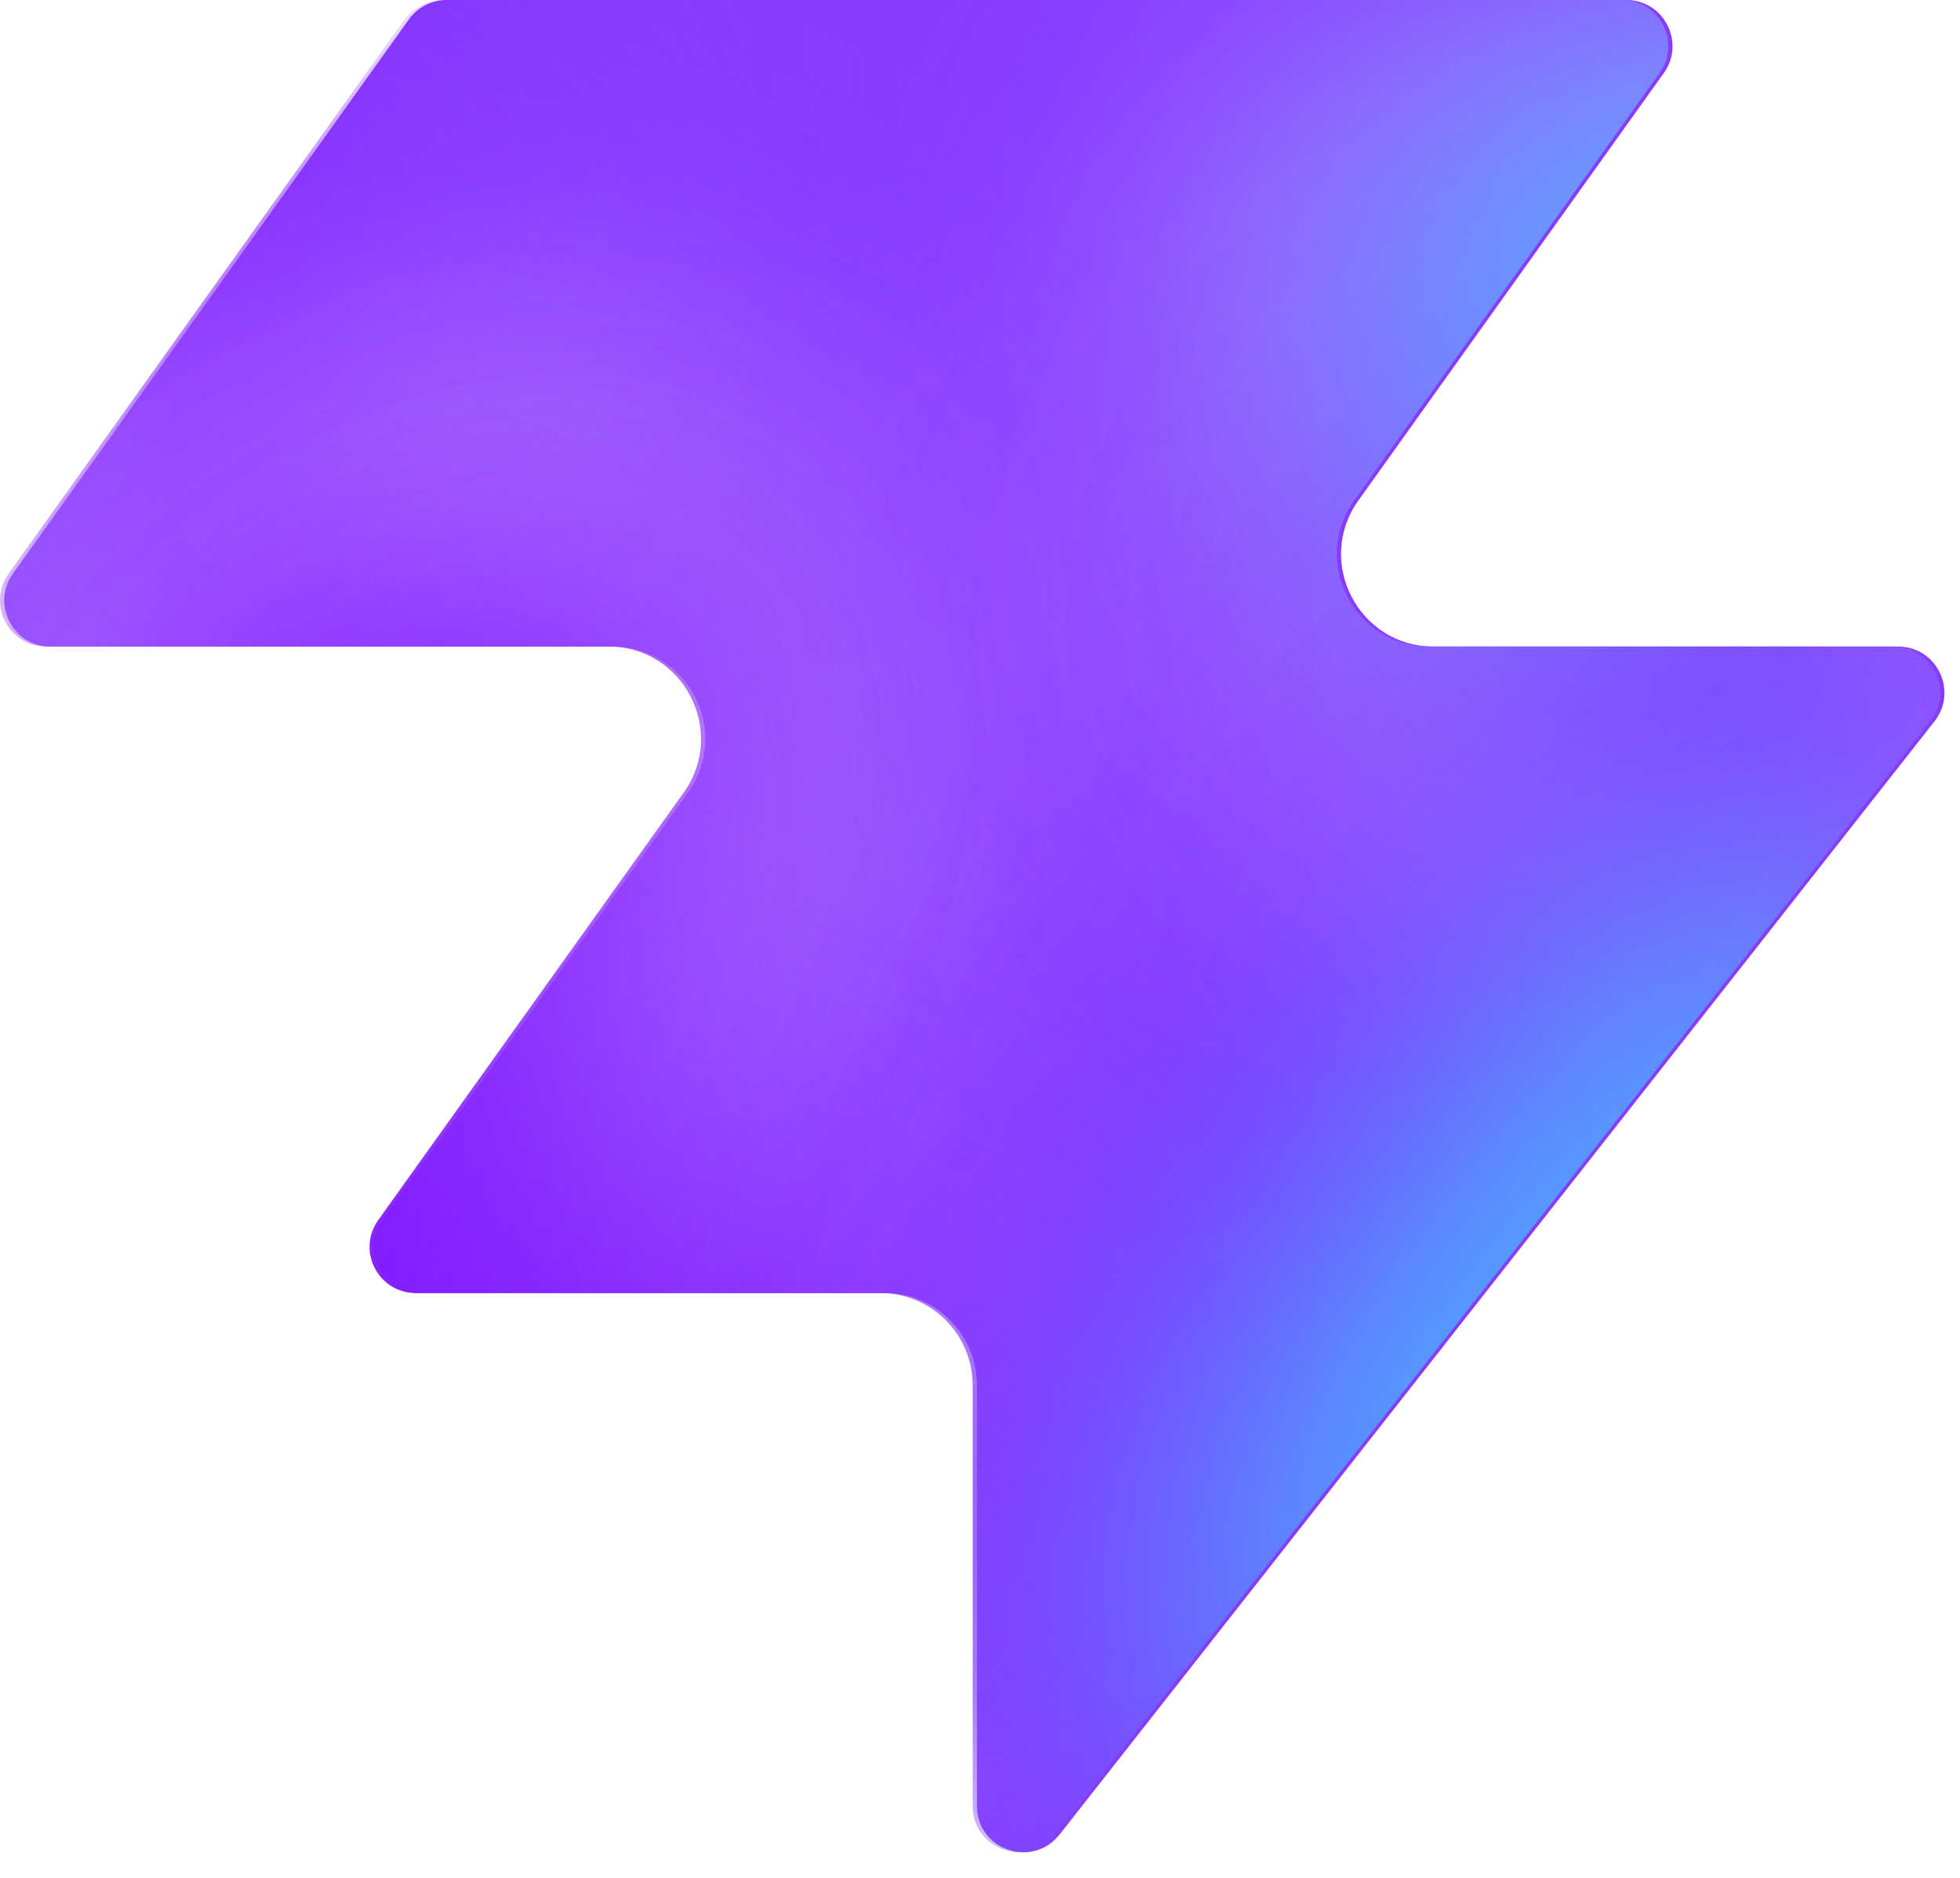
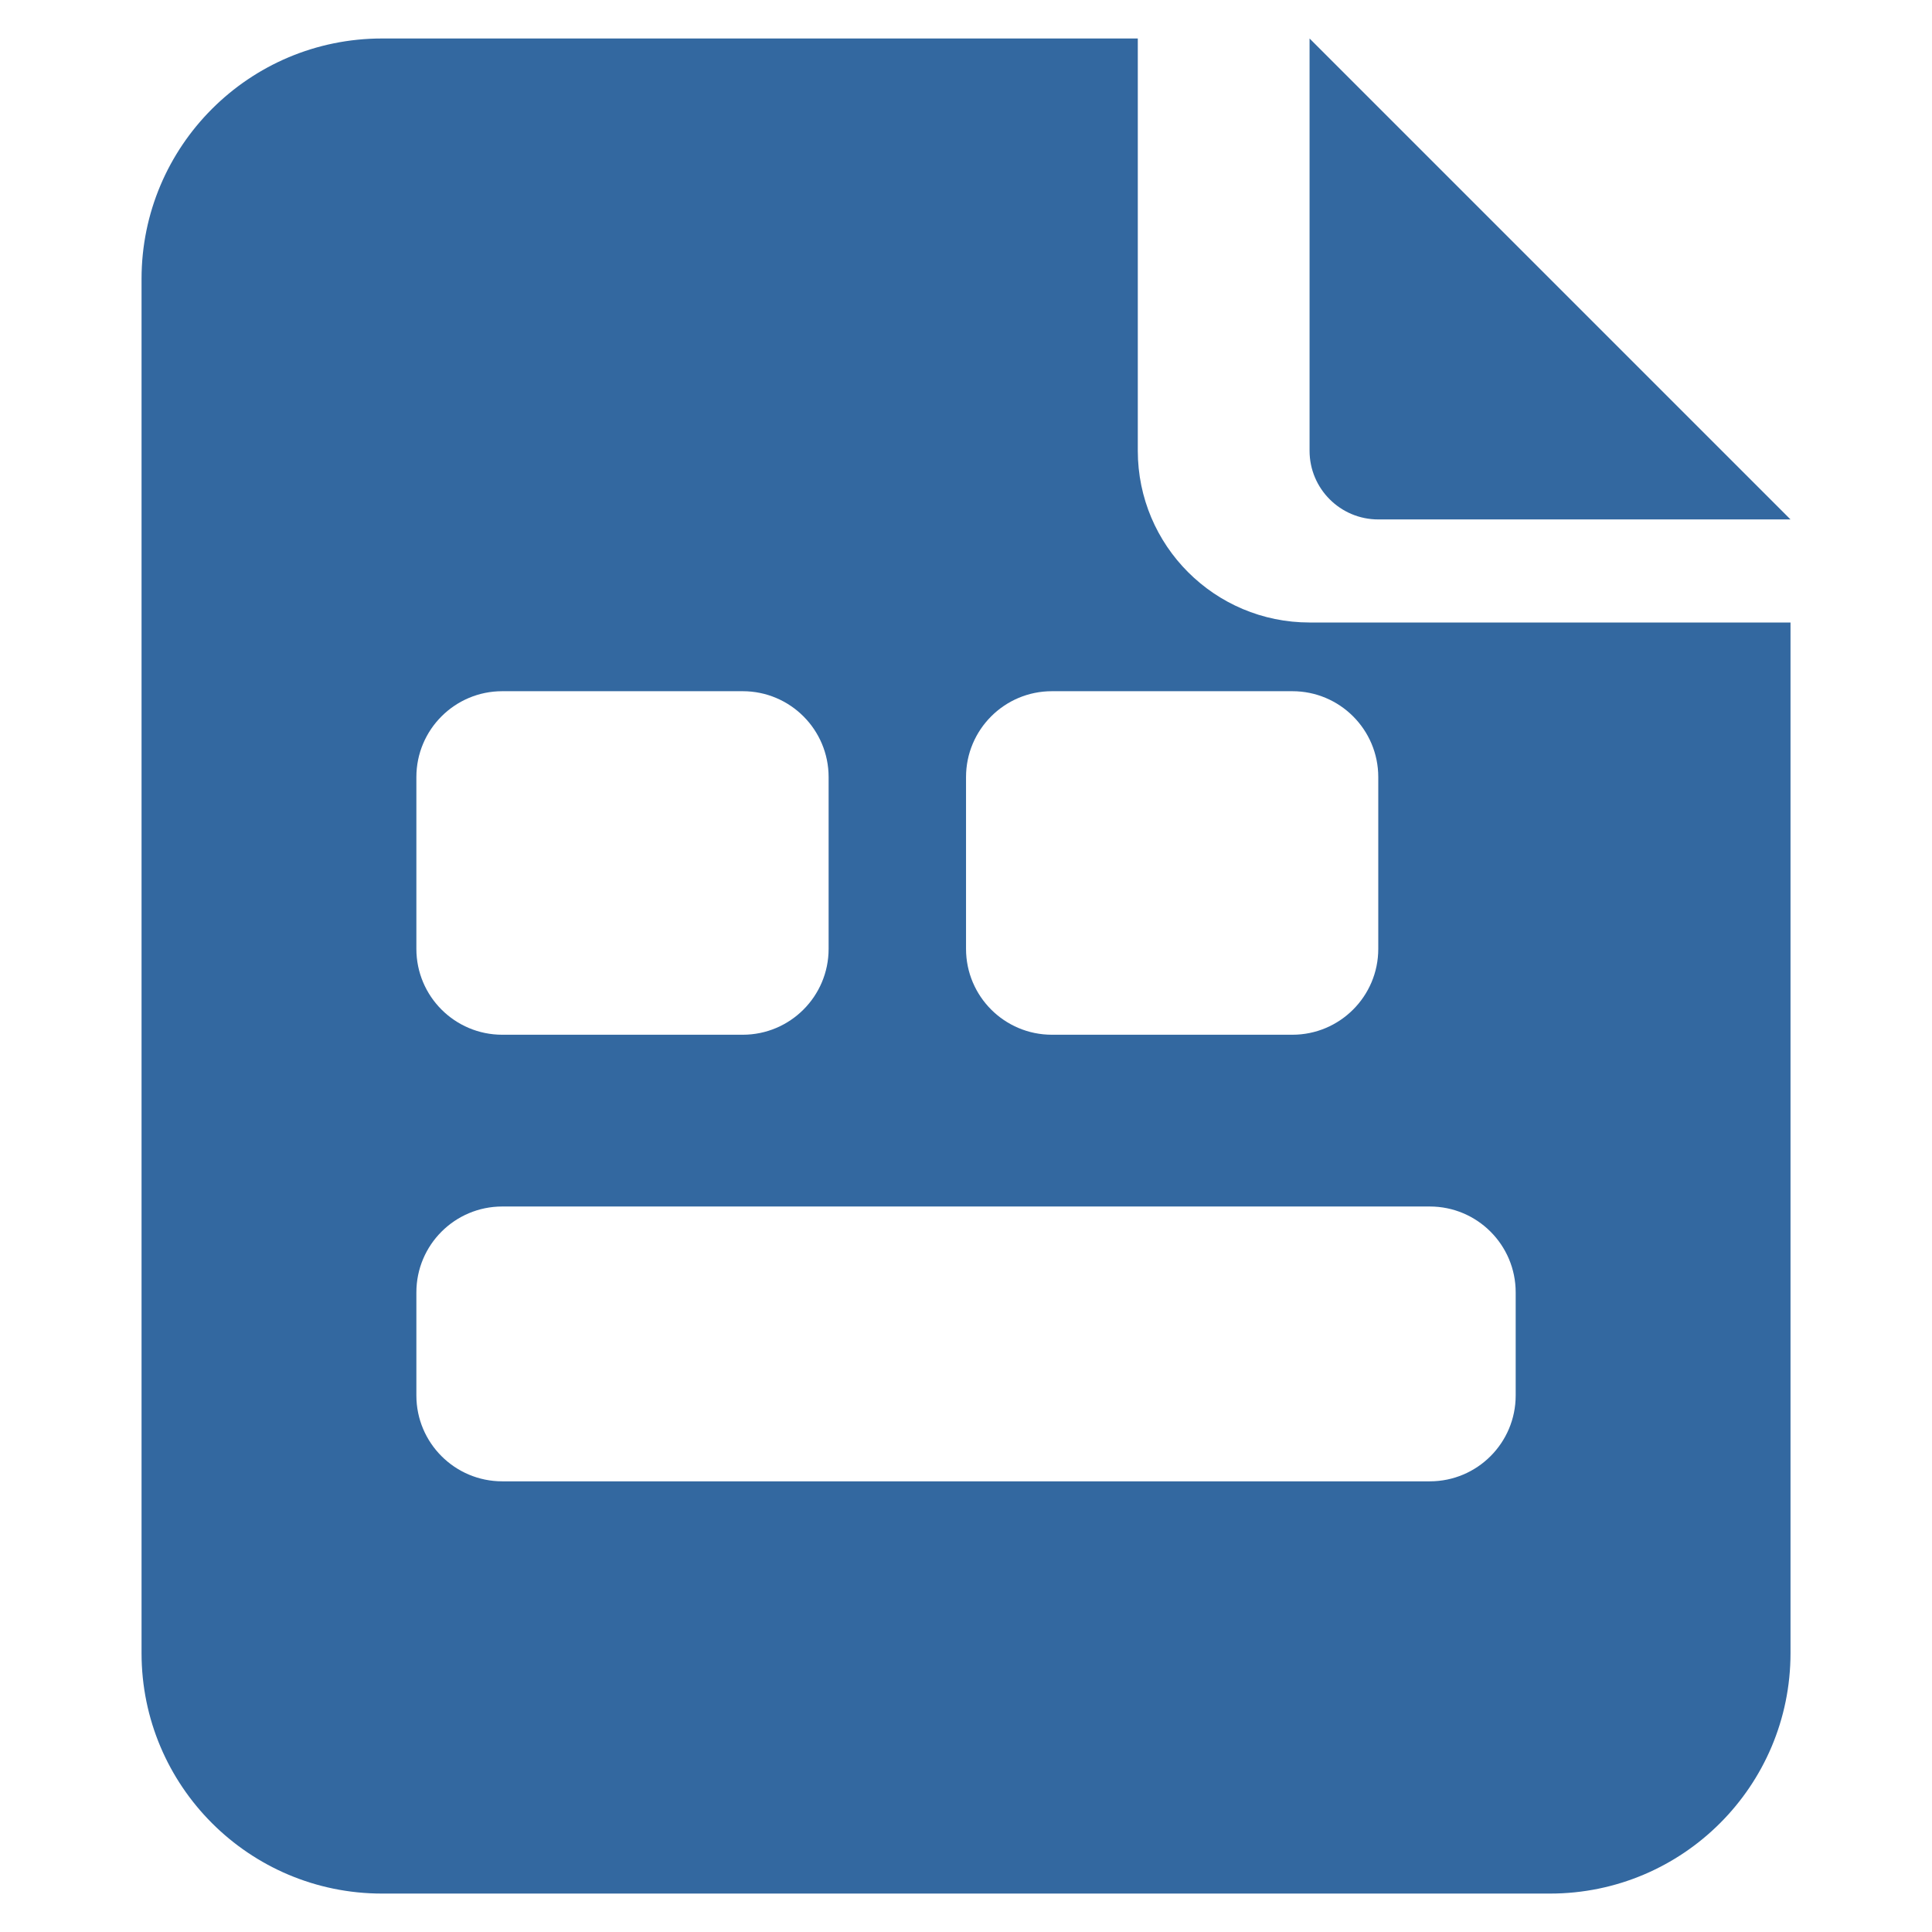
- <svg xmlns="http://www.w3.org/2000/svg" width="48" height="46" fill="none" viewBox="0 0 48 46">
-   <path fill="#863bff" d="M25.946 44.938c-.664.845-2.021.375-2.021-.698V33.937a2.26 2.26 0 0 0-2.262-2.262H10.287c-.92 0-1.456-1.04-.92-1.788l7.48-10.471c1.07-1.497 0-3.578-1.842-3.578H1.237c-.92 0-1.456-1.04-.92-1.788L10.013.474c.214-.297.556-.474.92-.474h28.894c.92 0 1.456 1.04.92 1.788l-7.48 10.471c-1.07 1.498 0 3.579 1.842 3.579h11.377c.943 0 1.473 1.088.89 1.83L25.947 44.94z" style="fill:#863bff;fill:color(display-p3 .525 .23 1);fill-opacity:1" />
-   <mask id="a" width="48" height="46" x="0" y="0" maskUnits="userSpaceOnUse" style="mask-type:alpha">
-     <path fill="#000" d="M25.842 44.938c-.664.844-2.021.375-2.021-.698V33.937a2.26 2.26 0 0 0-2.262-2.262H10.183c-.92 0-1.456-1.04-.92-1.788l7.48-10.471c1.07-1.498 0-3.579-1.842-3.579H1.133c-.92 0-1.456-1.04-.92-1.787L9.91.473c.214-.297.556-.474.92-.474h28.894c.92 0 1.456 1.04.92 1.788l-7.48 10.471c-1.07 1.498 0 3.578 1.842 3.578h11.377c.943 0 1.473 1.088.89 1.832L25.843 44.94z" style="fill:#000;fill-opacity:1" />
-   </mask>
-   <g mask="url(#a)">
-     <g filter="url(#b)">
-       <ellipse cx="5.508" cy="14.704" fill="#ede6ff" rx="5.508" ry="14.704" style="fill:#ede6ff;fill:color(display-p3 .927 .903 1);fill-opacity:1" transform="matrix(.00324 1 1 -.00324 -4.47 31.516)" />
-     </g>
-     <g filter="url(#c)">
-       <ellipse cx="10.399" cy="29.851" fill="#ede6ff" rx="10.399" ry="29.851" style="fill:#ede6ff;fill:color(display-p3 .927 .903 1);fill-opacity:1" transform="matrix(.00324 1 1 -.00324 -39.328 7.883)" />
-     </g>
-     <g filter="url(#d)">
-       <ellipse cx="5.508" cy="30.487" fill="#7e14ff" rx="5.508" ry="30.487" style="fill:#7e14ff;fill:color(display-p3 .492 .077 1);fill-opacity:1" transform="rotate(89.814 -25.913 -14.639)scale(1 -1)" />
-     </g>
-     <g filter="url(#e)">
-       <ellipse cx="5.508" cy="30.599" fill="#7e14ff" rx="5.508" ry="30.599" style="fill:#7e14ff;fill:color(display-p3 .492 .077 1);fill-opacity:1" transform="rotate(89.814 -32.644 -3.334)scale(1 -1)" />
-     </g>
-     <g filter="url(#f)">
-       <ellipse cx="5.508" cy="30.599" fill="#7e14ff" rx="5.508" ry="30.599" style="fill:#7e14ff;fill:color(display-p3 .492 .077 1);fill-opacity:1" transform="matrix(.00324 1 1 -.00324 -34.34 30.47)" />
-     </g>
-     <g filter="url(#g)">
-       <ellipse cx="14.072" cy="22.078" fill="#ede6ff" rx="14.072" ry="22.078" style="fill:#ede6ff;fill:color(display-p3 .927 .903 1);fill-opacity:1" transform="rotate(93.35 24.506 48.493)scale(-1 1)" />
-     </g>
-     <g filter="url(#h)">
-       <ellipse cx="3.47" cy="21.501" fill="#7e14ff" rx="3.47" ry="21.501" style="fill:#7e14ff;fill:color(display-p3 .492 .077 1);fill-opacity:1" transform="rotate(89.009 28.708 47.59)scale(-1 1)" />
-     </g>
-     <g filter="url(#i)">
-       <ellipse cx="3.47" cy="21.501" fill="#7e14ff" rx="3.47" ry="21.501" style="fill:#7e14ff;fill:color(display-p3 .492 .077 1);fill-opacity:1" transform="rotate(89.009 28.708 47.59)scale(-1 1)" />
-     </g>
-     <g filter="url(#j)">
-       <ellipse cx=".387" cy="8.972" fill="#7e14ff" rx="4.407" ry="29.108" style="fill:#7e14ff;fill:color(display-p3 .492 .077 1);fill-opacity:1" transform="rotate(39.51 .387 8.972)" />
-     </g>
-     <g filter="url(#k)">
-       <ellipse cx="47.523" cy="-6.092" fill="#7e14ff" rx="4.407" ry="29.108" style="fill:#7e14ff;fill:color(display-p3 .492 .077 1);fill-opacity:1" transform="rotate(37.892 47.523 -6.092)" />
-     </g>
-     <g filter="url(#l)">
-       <ellipse cx="41.412" cy="6.333" fill="#47bfff" rx="5.971" ry="9.665" style="fill:#47bfff;fill:color(display-p3 .28 .748 1);fill-opacity:1" transform="rotate(37.892 41.412 6.333)" />
-     </g>
-     <g filter="url(#m)">
-       <ellipse cx="-1.879" cy="38.332" fill="#7e14ff" rx="4.407" ry="29.108" style="fill:#7e14ff;fill:color(display-p3 .492 .077 1);fill-opacity:1" transform="rotate(37.892 -1.88 38.332)" />
-     </g>
-     <g filter="url(#n)">
-       <ellipse cx="-1.879" cy="38.332" fill="#7e14ff" rx="4.407" ry="29.108" style="fill:#7e14ff;fill:color(display-p3 .492 .077 1);fill-opacity:1" transform="rotate(37.892 -1.88 38.332)" />
-     </g>
-     <g filter="url(#o)">
-       <ellipse cx="35.651" cy="29.907" fill="#7e14ff" rx="4.407" ry="29.108" style="fill:#7e14ff;fill:color(display-p3 .492 .077 1);fill-opacity:1" transform="rotate(37.892 35.651 29.907)" />
-     </g>
-     <g filter="url(#p)">
-       <ellipse cx="38.418" cy="32.4" fill="#47bfff" rx="5.971" ry="15.297" style="fill:#47bfff;fill:color(display-p3 .28 .748 1);fill-opacity:1" transform="rotate(37.892 38.418 32.4)" />
-     </g>
+ <svg xmlns="http://www.w3.org/2000/svg" viewBox="0 0 256 256" role="img" aria-labelledby="favicon-title">
+   <style>
+     .mark { fill: #3368A0; }
+     @media (prefers-color-scheme: dark) {
+       .mark { fill: #F59E0B; }
+     }
+   </style>
+   <g class="mark" fill="#3368A0" transform="translate(-17.66 -17.66) scale(1.138)">
+     <path fill-rule="evenodd" d="M 60 20 H 148 V 68 A 20 20 0 0 0 168 88 H 224 V 208 A 28 28 0 0 1 196 236 H 60 A 28 28 0 0 1 32 208 V 48 A 28 28 0 0 1 60 20 Z M 74 96 H 102 A 10 10 0 0 1 112 106 V 126 A 10 10 0 0 1 102 136 H 74 A 10 10 0 0 1 64 126 V 106 A 10 10 0 0 1 74 96 Z M 138 96 H 166 A 10 10 0 0 1 176 106 V 126 A 10 10 0 0 1 166 136 H 138 A 10 10 0 0 1 128 126 V 106 A 10 10 0 0 1 138 96 Z M 74 156 H 182 A 10 10 0 0 1 192 166 V 178 A 10 10 0 0 1 182 188 H 74 A 10 10 0 0 1 64 178 V 166 A 10 10 0 0 1 74 156 Z" />
+     <path d="M 168 20 L 224 76 H 176 A 8 8 0 0 1 168 68 V 20 Z" />
  </g>
-   <defs>
-     <filter id="b" width="60.045" height="41.654" x="-19.77" y="16.149" color-interpolation-filters="sRGB" filterUnits="userSpaceOnUse">
-       <feFlood flood-opacity="0" result="BackgroundImageFix" />
-       <feBlend in="SourceGraphic" in2="BackgroundImageFix" result="shape" />
-       <feGaussianBlur result="effect1_foregroundBlur_2002_17158" stdDeviation="7.659" />
-     </filter>
-     <filter id="c" width="90.34" height="51.437" x="-54.613" y="-7.533" color-interpolation-filters="sRGB" filterUnits="userSpaceOnUse">
-       <feFlood flood-opacity="0" result="BackgroundImageFix" />
-       <feBlend in="SourceGraphic" in2="BackgroundImageFix" result="shape" />
-       <feGaussianBlur result="effect1_foregroundBlur_2002_17158" stdDeviation="7.659" />
-     </filter>
-     <filter id="d" width="79.355" height="29.4" x="-49.64" y="2.03" color-interpolation-filters="sRGB" filterUnits="userSpaceOnUse">
-       <feFlood flood-opacity="0" result="BackgroundImageFix" />
-       <feBlend in="SourceGraphic" in2="BackgroundImageFix" result="shape" />
-       <feGaussianBlur result="effect1_foregroundBlur_2002_17158" stdDeviation="4.596" />
-     </filter>
-     <filter id="e" width="79.579" height="29.4" x="-45.045" y="20.029" color-interpolation-filters="sRGB" filterUnits="userSpaceOnUse">
-       <feFlood flood-opacity="0" result="BackgroundImageFix" />
-       <feBlend in="SourceGraphic" in2="BackgroundImageFix" result="shape" />
-       <feGaussianBlur result="effect1_foregroundBlur_2002_17158" stdDeviation="4.596" />
-     </filter>
-     <filter id="f" width="79.579" height="29.4" x="-43.513" y="21.178" color-interpolation-filters="sRGB" filterUnits="userSpaceOnUse">
-       <feFlood flood-opacity="0" result="BackgroundImageFix" />
-       <feBlend in="SourceGraphic" in2="BackgroundImageFix" result="shape" />
-       <feGaussianBlur result="effect1_foregroundBlur_2002_17158" stdDeviation="4.596" />
-     </filter>
-     <filter id="g" width="74.749" height="58.852" x="15.756" y="-17.901" color-interpolation-filters="sRGB" filterUnits="userSpaceOnUse">
-       <feFlood flood-opacity="0" result="BackgroundImageFix" />
-       <feBlend in="SourceGraphic" in2="BackgroundImageFix" result="shape" />
-       <feGaussianBlur result="effect1_foregroundBlur_2002_17158" stdDeviation="7.659" />
-     </filter>
-     <filter id="h" width="61.377" height="25.362" x="23.548" y="2.284" color-interpolation-filters="sRGB" filterUnits="userSpaceOnUse">
-       <feFlood flood-opacity="0" result="BackgroundImageFix" />
-       <feBlend in="SourceGraphic" in2="BackgroundImageFix" result="shape" />
-       <feGaussianBlur result="effect1_foregroundBlur_2002_17158" stdDeviation="4.596" />
-     </filter>
-     <filter id="i" width="61.377" height="25.362" x="23.548" y="2.284" color-interpolation-filters="sRGB" filterUnits="userSpaceOnUse">
-       <feFlood flood-opacity="0" result="BackgroundImageFix" />
-       <feBlend in="SourceGraphic" in2="BackgroundImageFix" result="shape" />
-       <feGaussianBlur result="effect1_foregroundBlur_2002_17158" stdDeviation="4.596" />
-     </filter>
-     <filter id="j" width="56.045" height="63.649" x="-27.636" y="-22.853" color-interpolation-filters="sRGB" filterUnits="userSpaceOnUse">
-       <feFlood flood-opacity="0" result="BackgroundImageFix" />
-       <feBlend in="SourceGraphic" in2="BackgroundImageFix" result="shape" />
-       <feGaussianBlur result="effect1_foregroundBlur_2002_17158" stdDeviation="4.596" />
-     </filter>
-     <filter id="k" width="54.814" height="64.646" x="20.116" y="-38.415" color-interpolation-filters="sRGB" filterUnits="userSpaceOnUse">
-       <feFlood flood-opacity="0" result="BackgroundImageFix" />
-       <feBlend in="SourceGraphic" in2="BackgroundImageFix" result="shape" />
-       <feGaussianBlur result="effect1_foregroundBlur_2002_17158" stdDeviation="4.596" />
-     </filter>
-     <filter id="l" width="33.541" height="35.313" x="24.641" y="-11.323" color-interpolation-filters="sRGB" filterUnits="userSpaceOnUse">
-       <feFlood flood-opacity="0" result="BackgroundImageFix" />
-       <feBlend in="SourceGraphic" in2="BackgroundImageFix" result="shape" />
-       <feGaussianBlur result="effect1_foregroundBlur_2002_17158" stdDeviation="4.596" />
-     </filter>
-     <filter id="m" width="54.814" height="64.646" x="-29.286" y="6.009" color-interpolation-filters="sRGB" filterUnits="userSpaceOnUse">
-       <feFlood flood-opacity="0" result="BackgroundImageFix" />
-       <feBlend in="SourceGraphic" in2="BackgroundImageFix" result="shape" />
-       <feGaussianBlur result="effect1_foregroundBlur_2002_17158" stdDeviation="4.596" />
-     </filter>
-     <filter id="n" width="54.814" height="64.646" x="-29.286" y="6.009" color-interpolation-filters="sRGB" filterUnits="userSpaceOnUse">
-       <feFlood flood-opacity="0" result="BackgroundImageFix" />
-       <feBlend in="SourceGraphic" in2="BackgroundImageFix" result="shape" />
-       <feGaussianBlur result="effect1_foregroundBlur_2002_17158" stdDeviation="4.596" />
-     </filter>
-     <filter id="o" width="54.814" height="64.646" x="8.244" y="-2.416" color-interpolation-filters="sRGB" filterUnits="userSpaceOnUse">
-       <feFlood flood-opacity="0" result="BackgroundImageFix" />
-       <feBlend in="SourceGraphic" in2="BackgroundImageFix" result="shape" />
-       <feGaussianBlur result="effect1_foregroundBlur_2002_17158" stdDeviation="4.596" />
-     </filter>
-     <filter id="p" width="39.409" height="43.623" x="18.713" y="10.588" color-interpolation-filters="sRGB" filterUnits="userSpaceOnUse">
-       <feFlood flood-opacity="0" result="BackgroundImageFix" />
-       <feBlend in="SourceGraphic" in2="BackgroundImageFix" result="shape" />
-       <feGaussianBlur result="effect1_foregroundBlur_2002_17158" stdDeviation="4.596" />
-     </filter>
-   </defs>
</svg>
